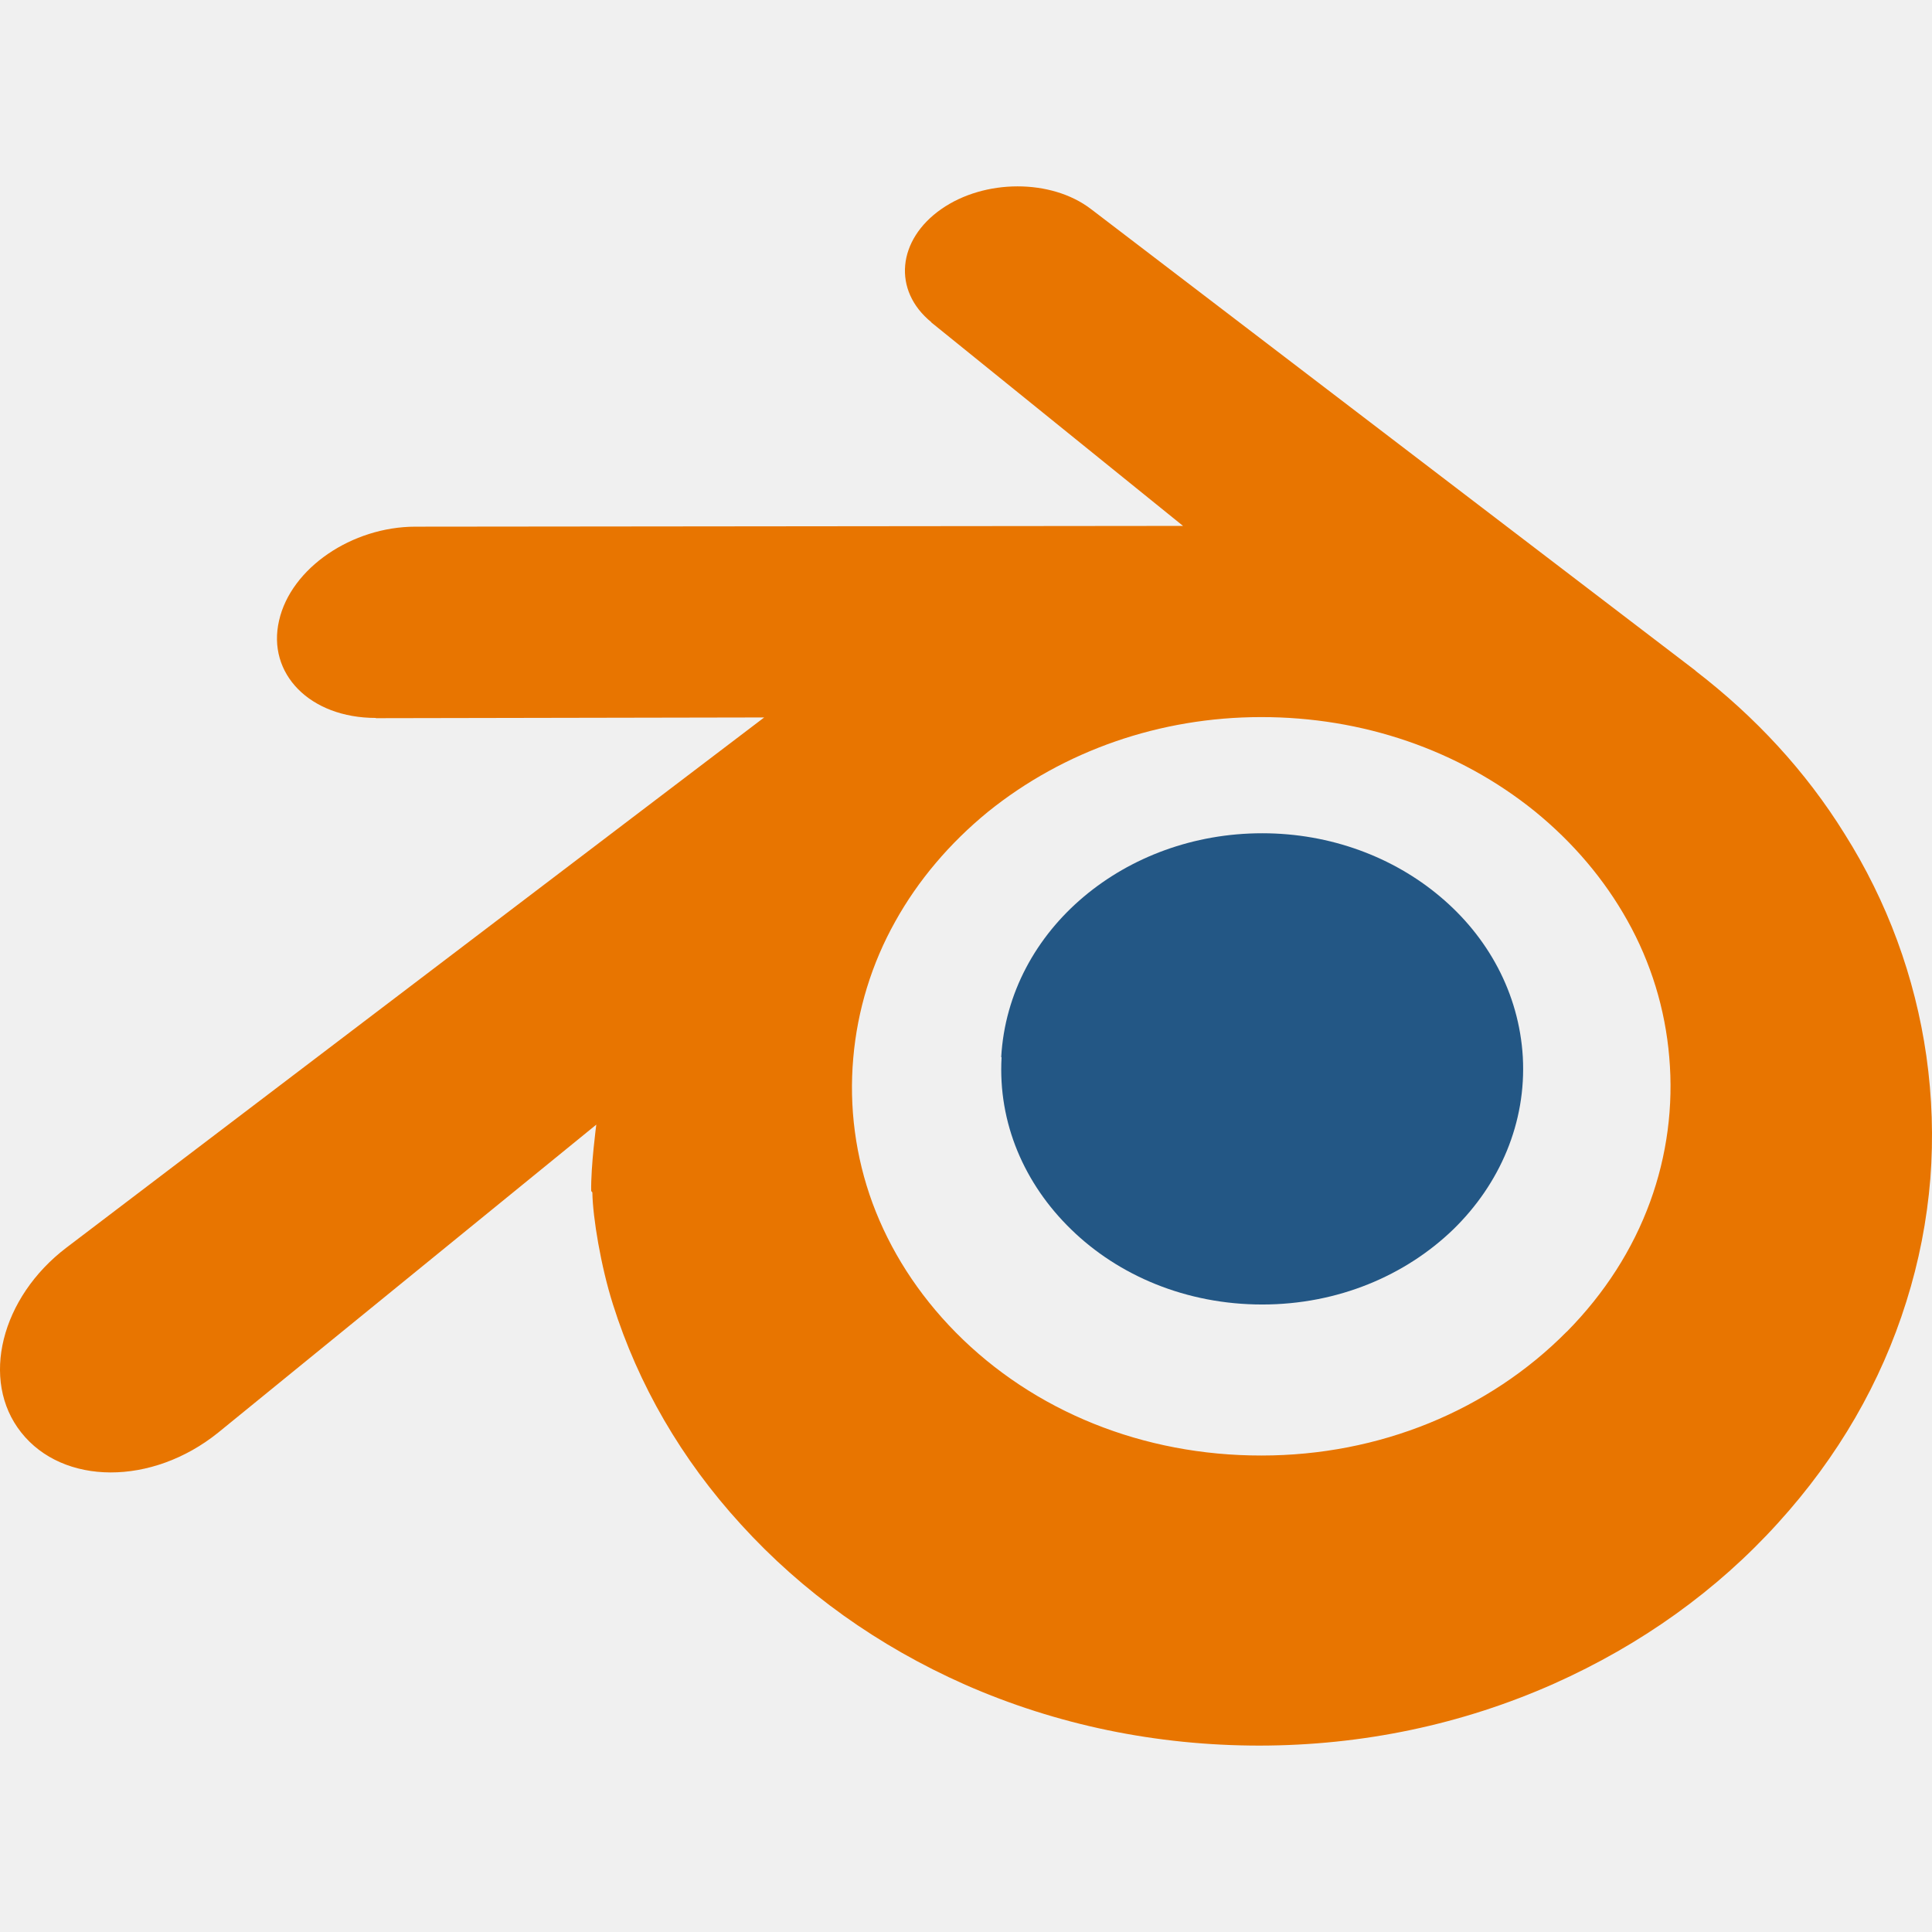
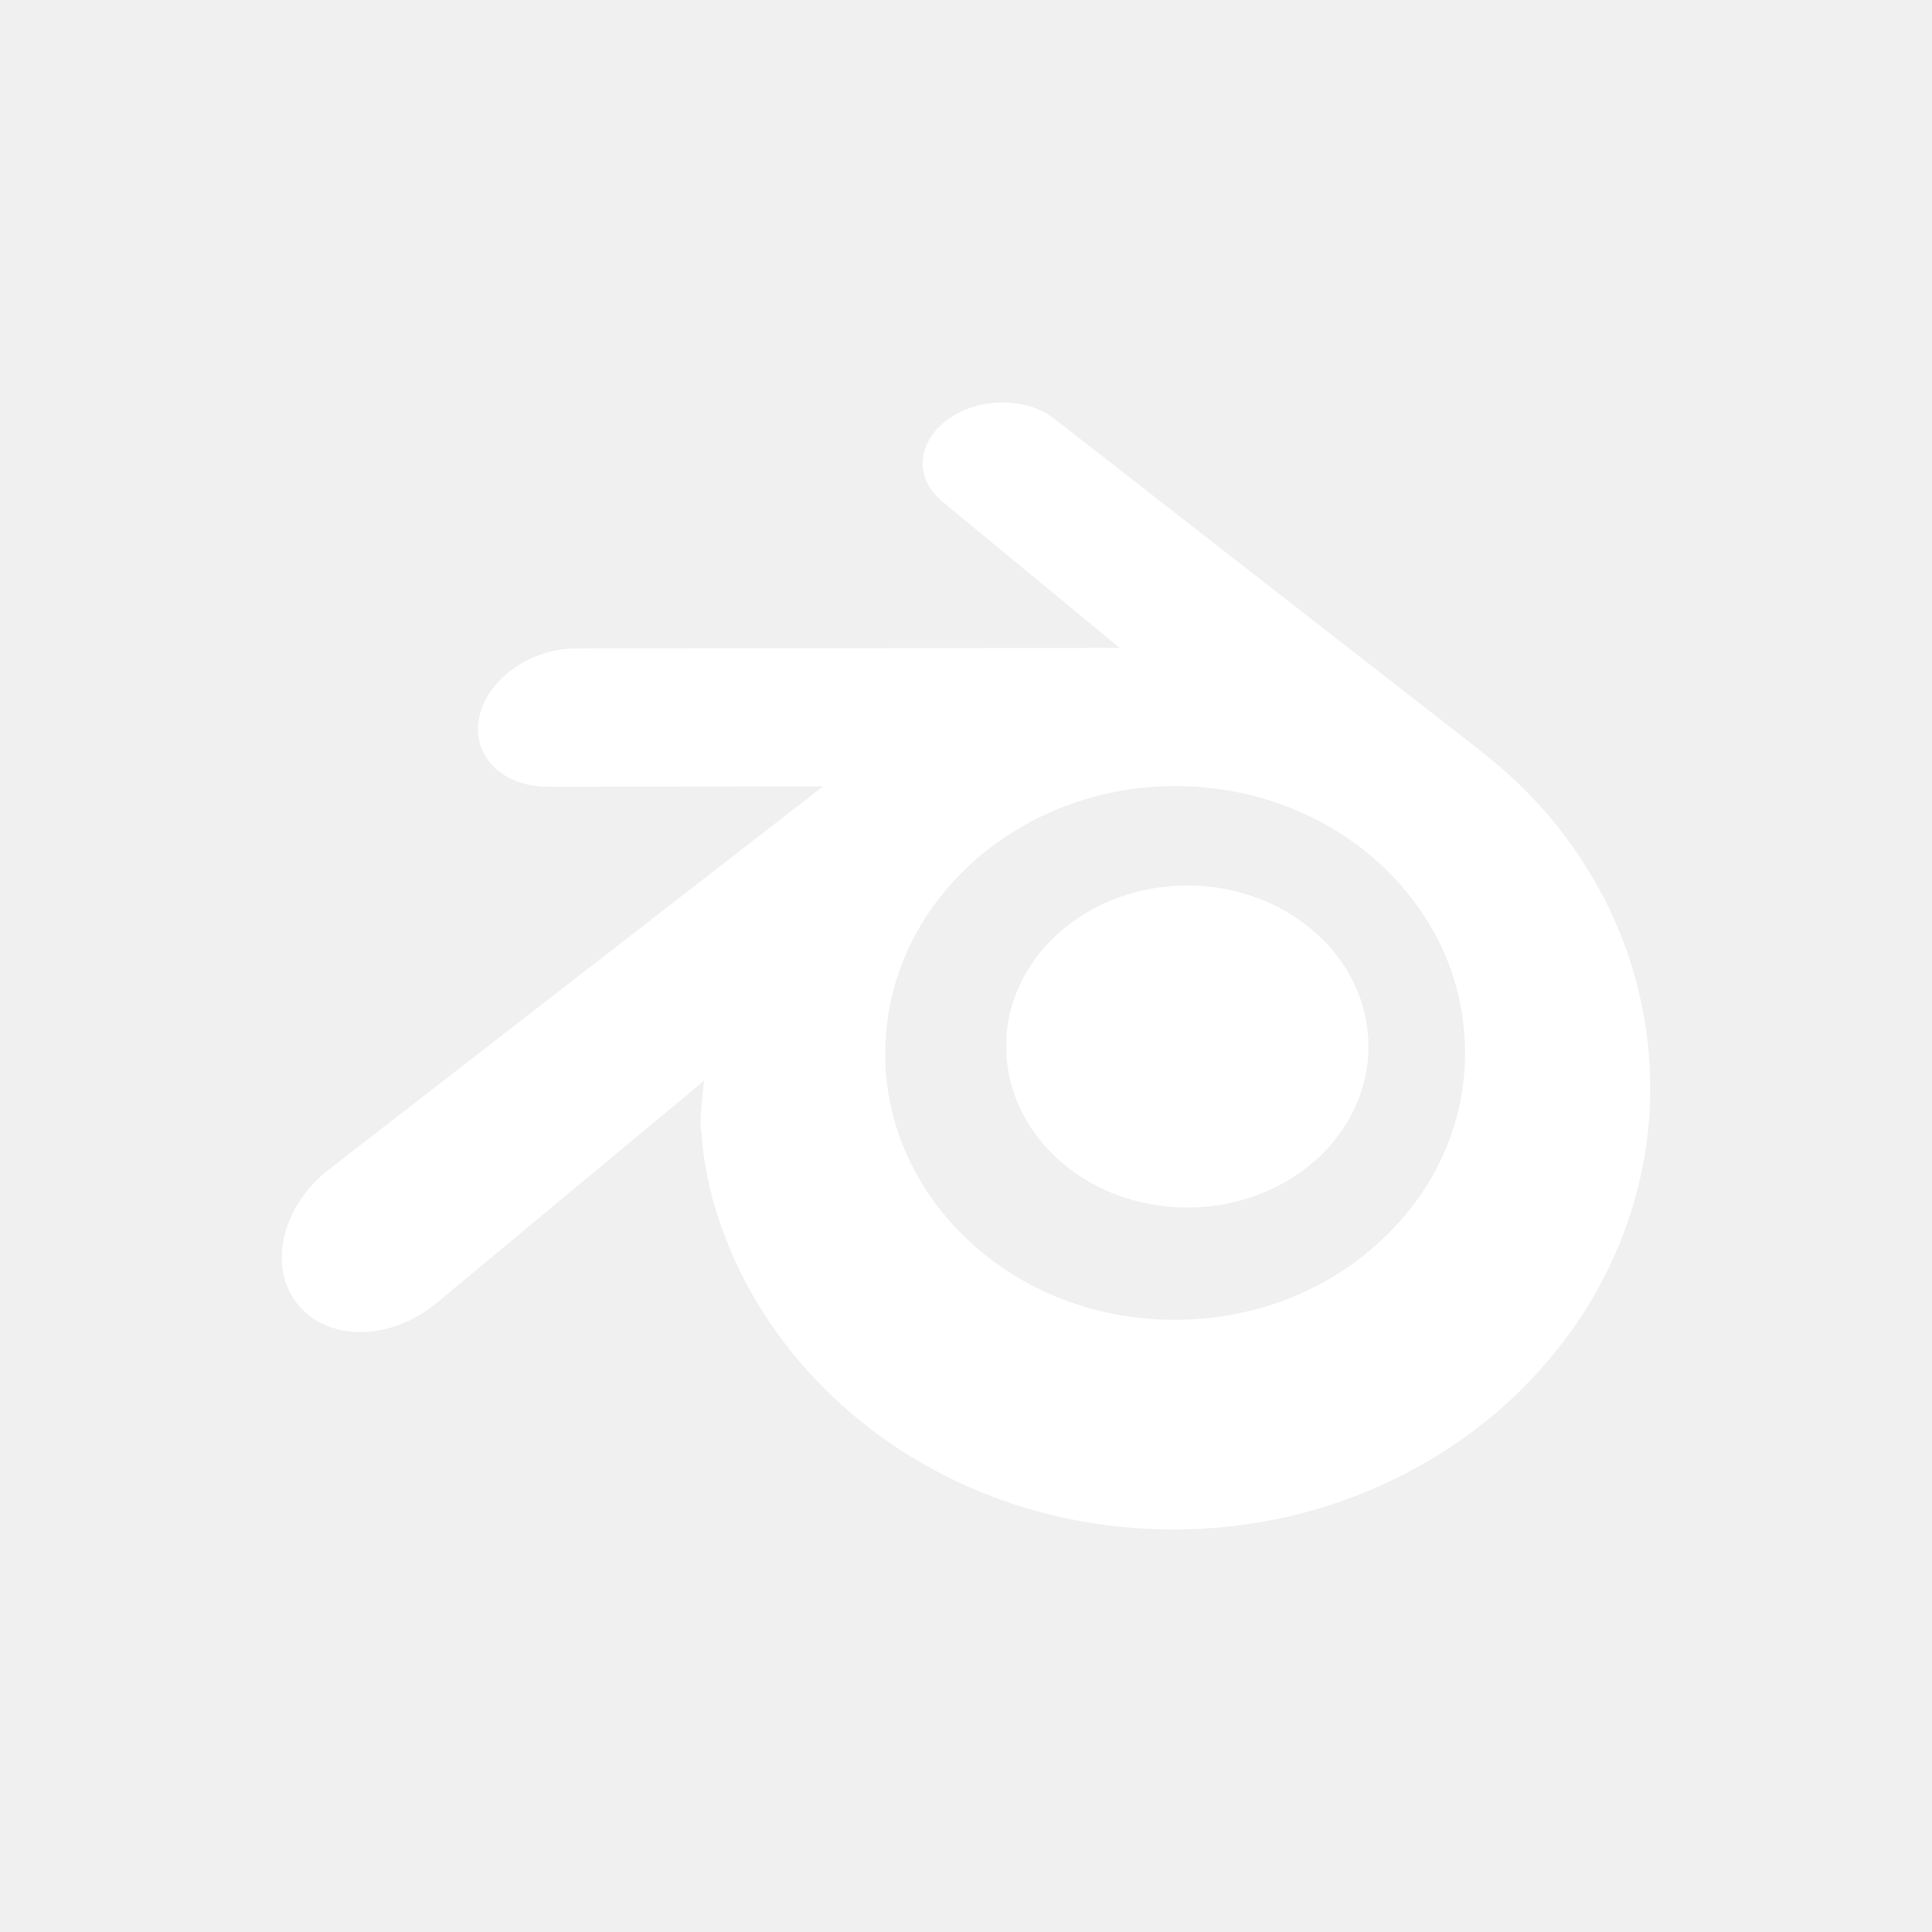
<svg xmlns="http://www.w3.org/2000/svg" width="48" height="48" viewBox="0 0 48 48" fill="none">
-   <g clip-path="url(#clip0_3394_981)">
-     <path d="M24.875 26.262C24.965 24.671 25.747 23.267 26.931 22.274C28.092 21.299 29.649 20.702 31.36 20.702C33.061 20.702 34.618 21.298 35.777 22.274C36.963 23.267 37.741 24.671 37.834 26.262C37.924 27.893 37.263 29.416 36.107 30.543C34.923 31.687 33.247 32.41 31.36 32.41C29.471 32.41 27.788 31.692 26.611 30.543C25.451 29.416 24.791 27.902 24.884 26.27L24.875 26.262Z" fill="#235785" />
-     <path d="M14.717 29.626C14.727 30.248 14.928 31.459 15.227 32.402C15.858 34.403 16.928 36.255 18.411 37.877C19.934 39.551 21.814 40.897 23.98 41.856C26.257 42.857 28.729 43.369 31.294 43.369C33.859 43.366 36.331 42.844 38.608 41.831C40.774 40.863 42.654 39.518 44.177 37.835C45.667 36.195 46.734 34.345 47.361 32.342C47.675 31.348 47.875 30.321 47.959 29.281C48.037 28.272 48.004 27.254 47.86 26.236C47.58 24.274 46.887 22.394 45.829 20.718C44.864 19.162 43.61 17.808 42.12 16.663L42.125 16.662L27.142 5.222C27.128 5.212 27.116 5.201 27.102 5.192C26.12 4.441 24.461 4.444 23.386 5.195C22.294 5.957 22.168 7.215 23.14 8.006L23.136 8.009L29.392 13.066L10.346 13.085H10.32C8.746 13.086 7.23 14.112 6.934 15.415C6.626 16.735 7.697 17.837 9.338 17.837L9.335 17.843L18.986 17.825L1.718 30.946C1.697 30.963 1.673 30.979 1.652 30.996C0.026 32.231 -0.499 34.292 0.525 35.587C1.567 36.908 3.775 36.917 5.418 35.595L14.815 27.941C14.815 27.941 14.677 28.975 14.688 29.59L14.717 29.626ZM38.927 33.083C36.989 35.043 34.271 36.162 31.342 36.162C28.405 36.166 25.687 35.067 23.749 33.108C22.802 32.149 22.108 31.056 21.676 29.887C21.254 28.736 21.091 27.507 21.199 26.286C21.302 25.095 21.657 23.939 22.241 22.896C22.806 21.879 23.587 20.954 24.544 20.171C26.431 18.649 28.826 17.816 31.331 17.816C33.847 17.813 36.242 18.631 38.13 20.155C39.086 20.933 39.864 21.853 40.432 22.871C41.017 23.914 41.372 25.07 41.472 26.262C41.579 27.482 41.416 28.711 40.996 29.861C40.566 31.039 39.87 32.132 38.921 33.092L38.927 33.083Z" fill="#E87500" />
-   </g>
-   <defs>
-     <clipPath id="clip0_3394_981">
-       <rect width="48" height="48" fill="white" />
-     </clipPath>
-   </defs>
+   <path d="M25 25.799C25.062 24.712 25.606 23.753 26.427 23.074C27.233 22.408 28.314 22 29.501 22C30.682 22 31.763 22.407 32.567 23.074C33.39 23.753 33.93 24.712 33.994 25.799C34.057 26.914 33.598 27.954 32.796 28.725C31.974 29.506 30.811 30 29.501 30C28.19 30 27.022 29.509 26.205 28.725C25.4 27.954 24.942 26.92 25.006 25.804L25 25.799Z" fill="white" />
+   <path d="M17.424 28.066C17.432 28.516 17.574 29.392 17.786 30.073C18.233 31.519 18.991 32.857 20.041 34.03C21.12 35.24 22.451 36.213 23.985 36.906C25.599 37.63 27.35 38 29.166 38C30.983 37.998 32.734 37.62 34.347 36.888C35.882 36.188 37.213 35.216 38.292 34C39.347 32.814 40.103 31.477 40.547 30.03C40.77 29.311 40.912 28.569 40.971 27.817C41.026 27.088 41.003 26.352 40.901 25.616C40.702 24.198 40.212 22.839 39.462 21.628C38.778 20.503 37.891 19.525 36.835 18.697L36.838 18.696L26.225 10.428C26.216 10.42 26.207 10.412 26.198 10.406C25.502 9.863 24.326 9.865 23.565 10.408C22.791 10.959 22.702 11.868 23.391 12.44L23.388 12.442L27.819 16.097L14.328 16.111H14.31C13.195 16.112 12.122 16.853 11.912 17.795C11.694 18.749 12.452 19.546 13.615 19.546L13.613 19.55L20.449 19.537L8.217 29.021C8.202 29.033 8.185 29.045 8.17 29.057C7.018 29.949 6.647 31.439 7.372 32.375C8.11 33.33 9.674 33.336 10.838 32.381L17.494 26.849C17.494 26.849 17.396 27.596 17.404 28.04L17.424 28.066ZM34.573 30.565C33.2 31.982 31.275 32.79 29.201 32.79C27.12 32.794 25.195 31.999 23.822 30.583C23.151 29.89 22.66 29.1 22.354 28.255C22.055 27.423 21.94 26.535 22.016 25.652C22.089 24.791 22.34 23.956 22.754 23.202C23.154 22.467 23.708 21.798 24.385 21.233C25.722 20.133 27.418 19.53 29.193 19.53C30.975 19.528 32.672 20.12 34.009 21.221C34.686 21.783 35.237 22.448 35.639 23.184C36.054 23.938 36.305 24.773 36.376 25.635C36.452 26.517 36.337 27.405 36.039 28.236C35.734 29.088 35.241 29.878 34.569 30.571L34.573 30.565Z" fill="white" />
</svg>
